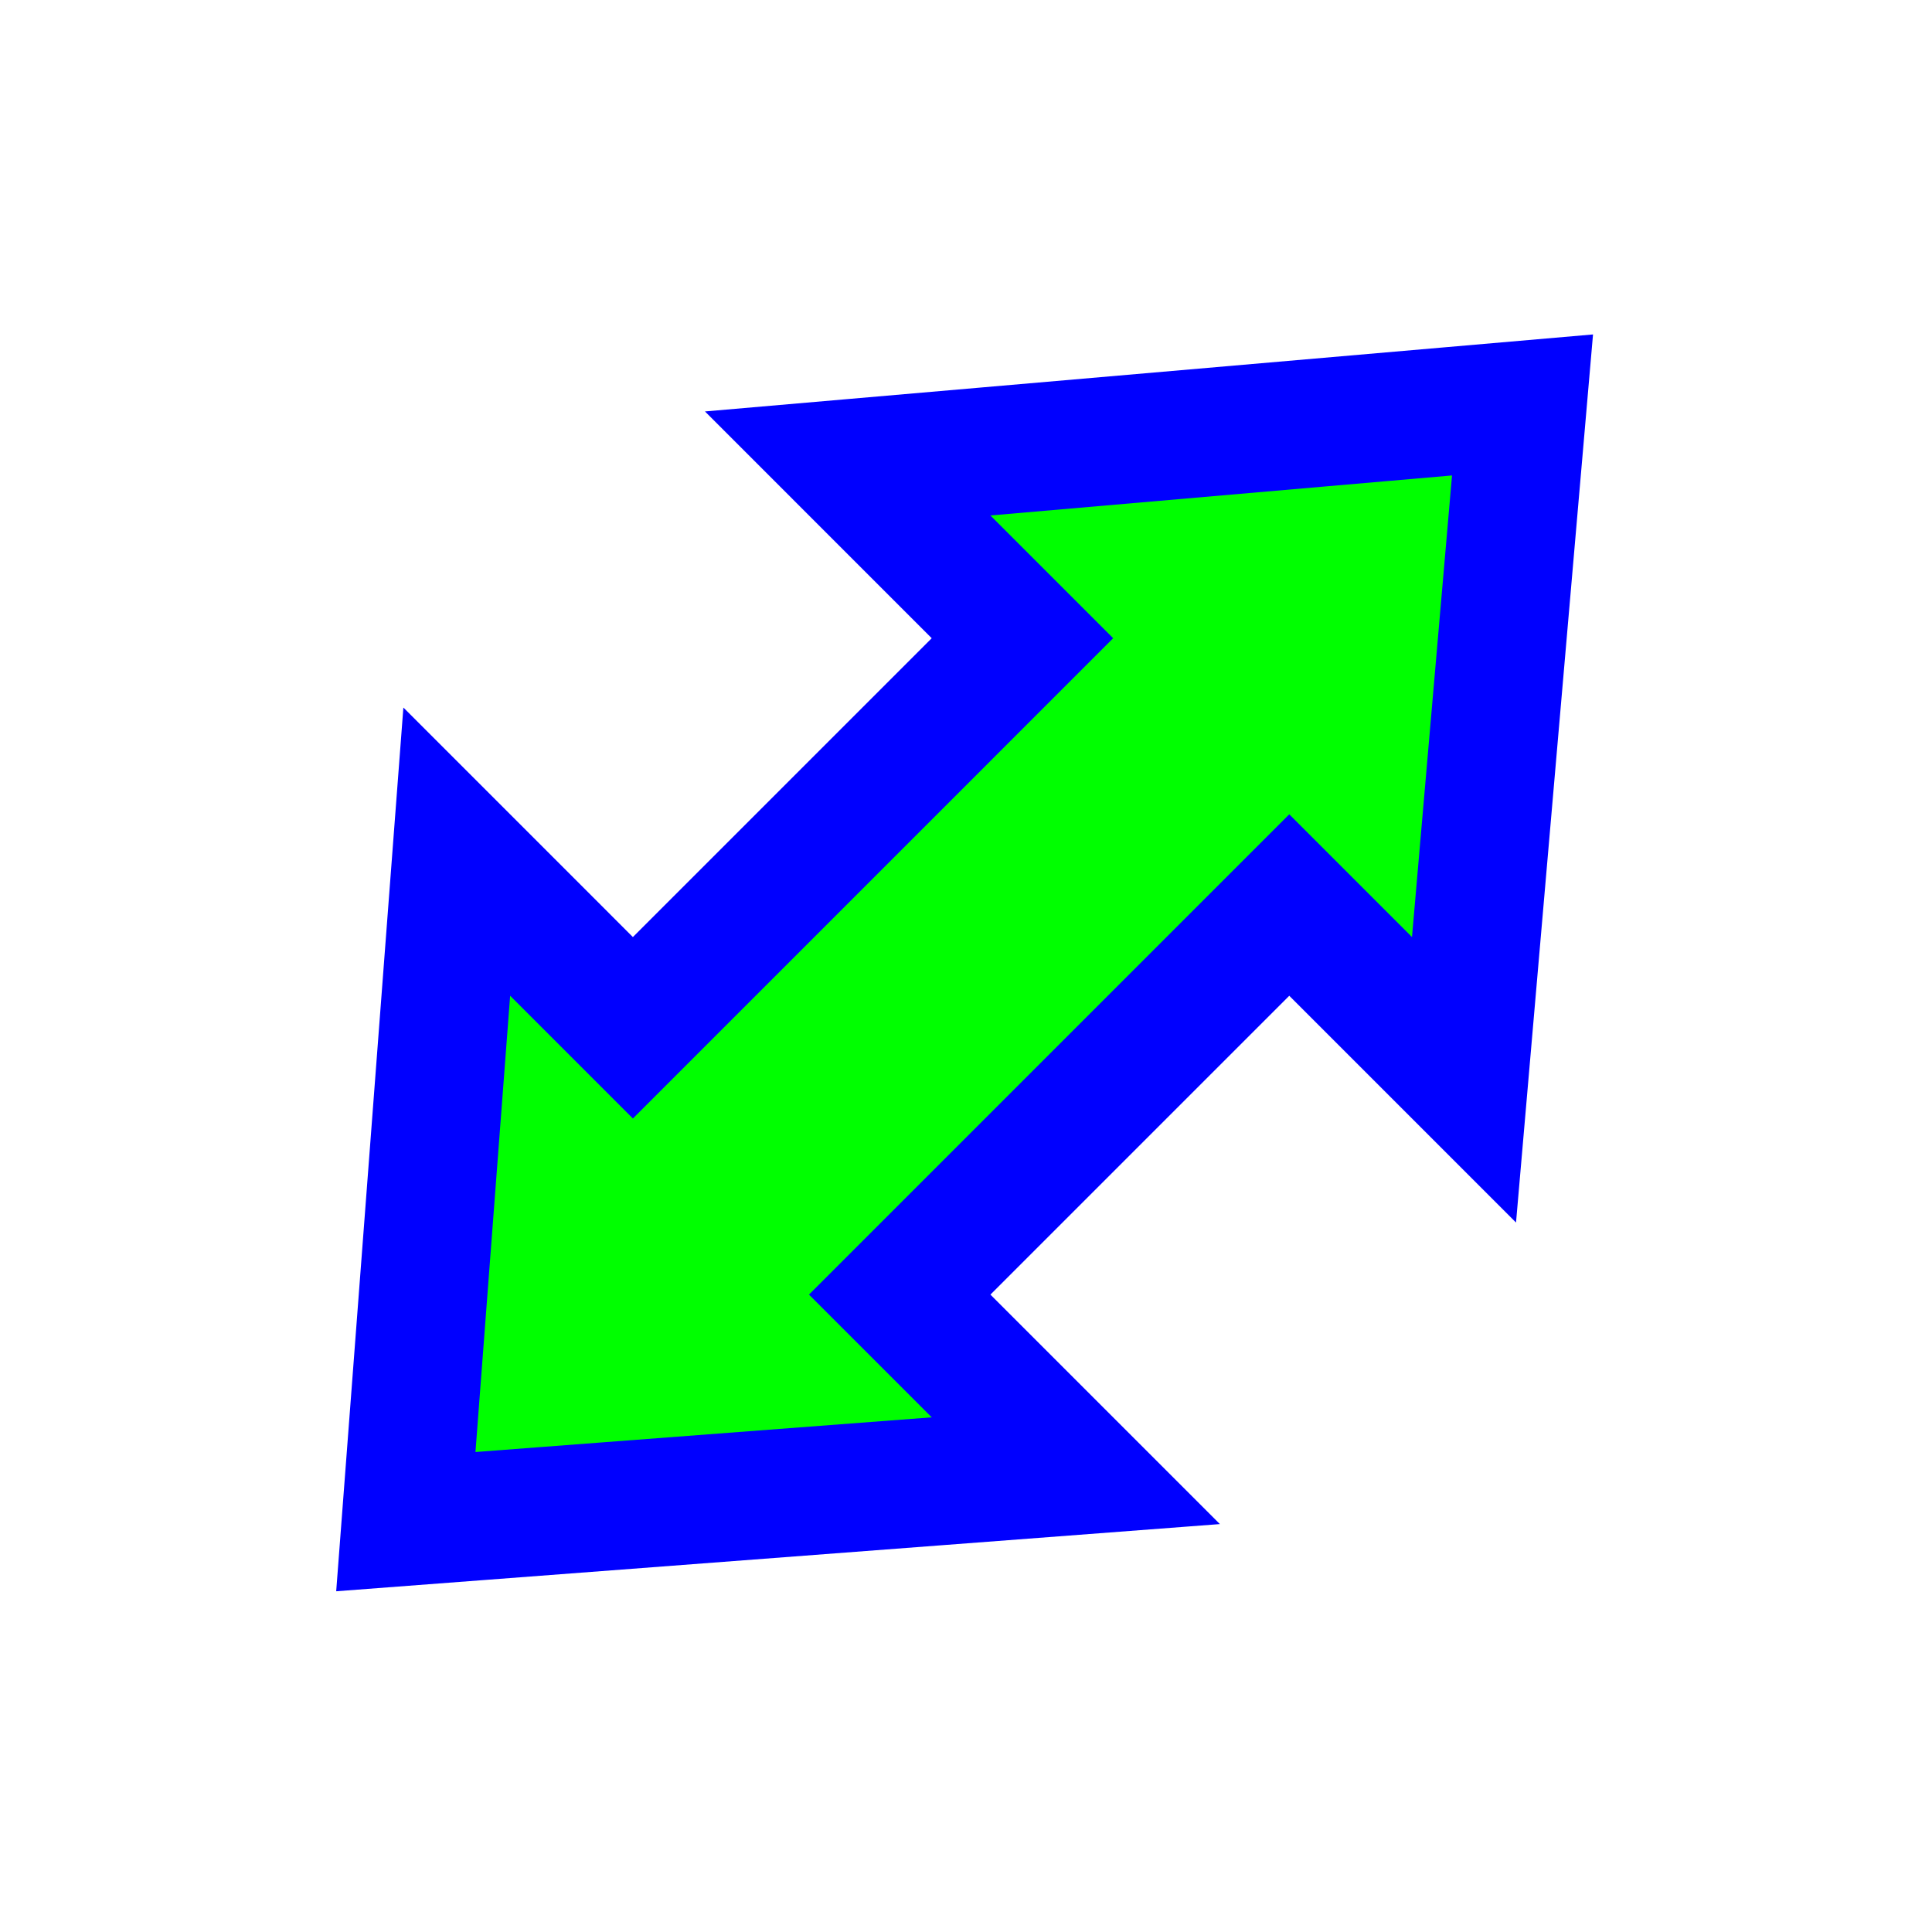
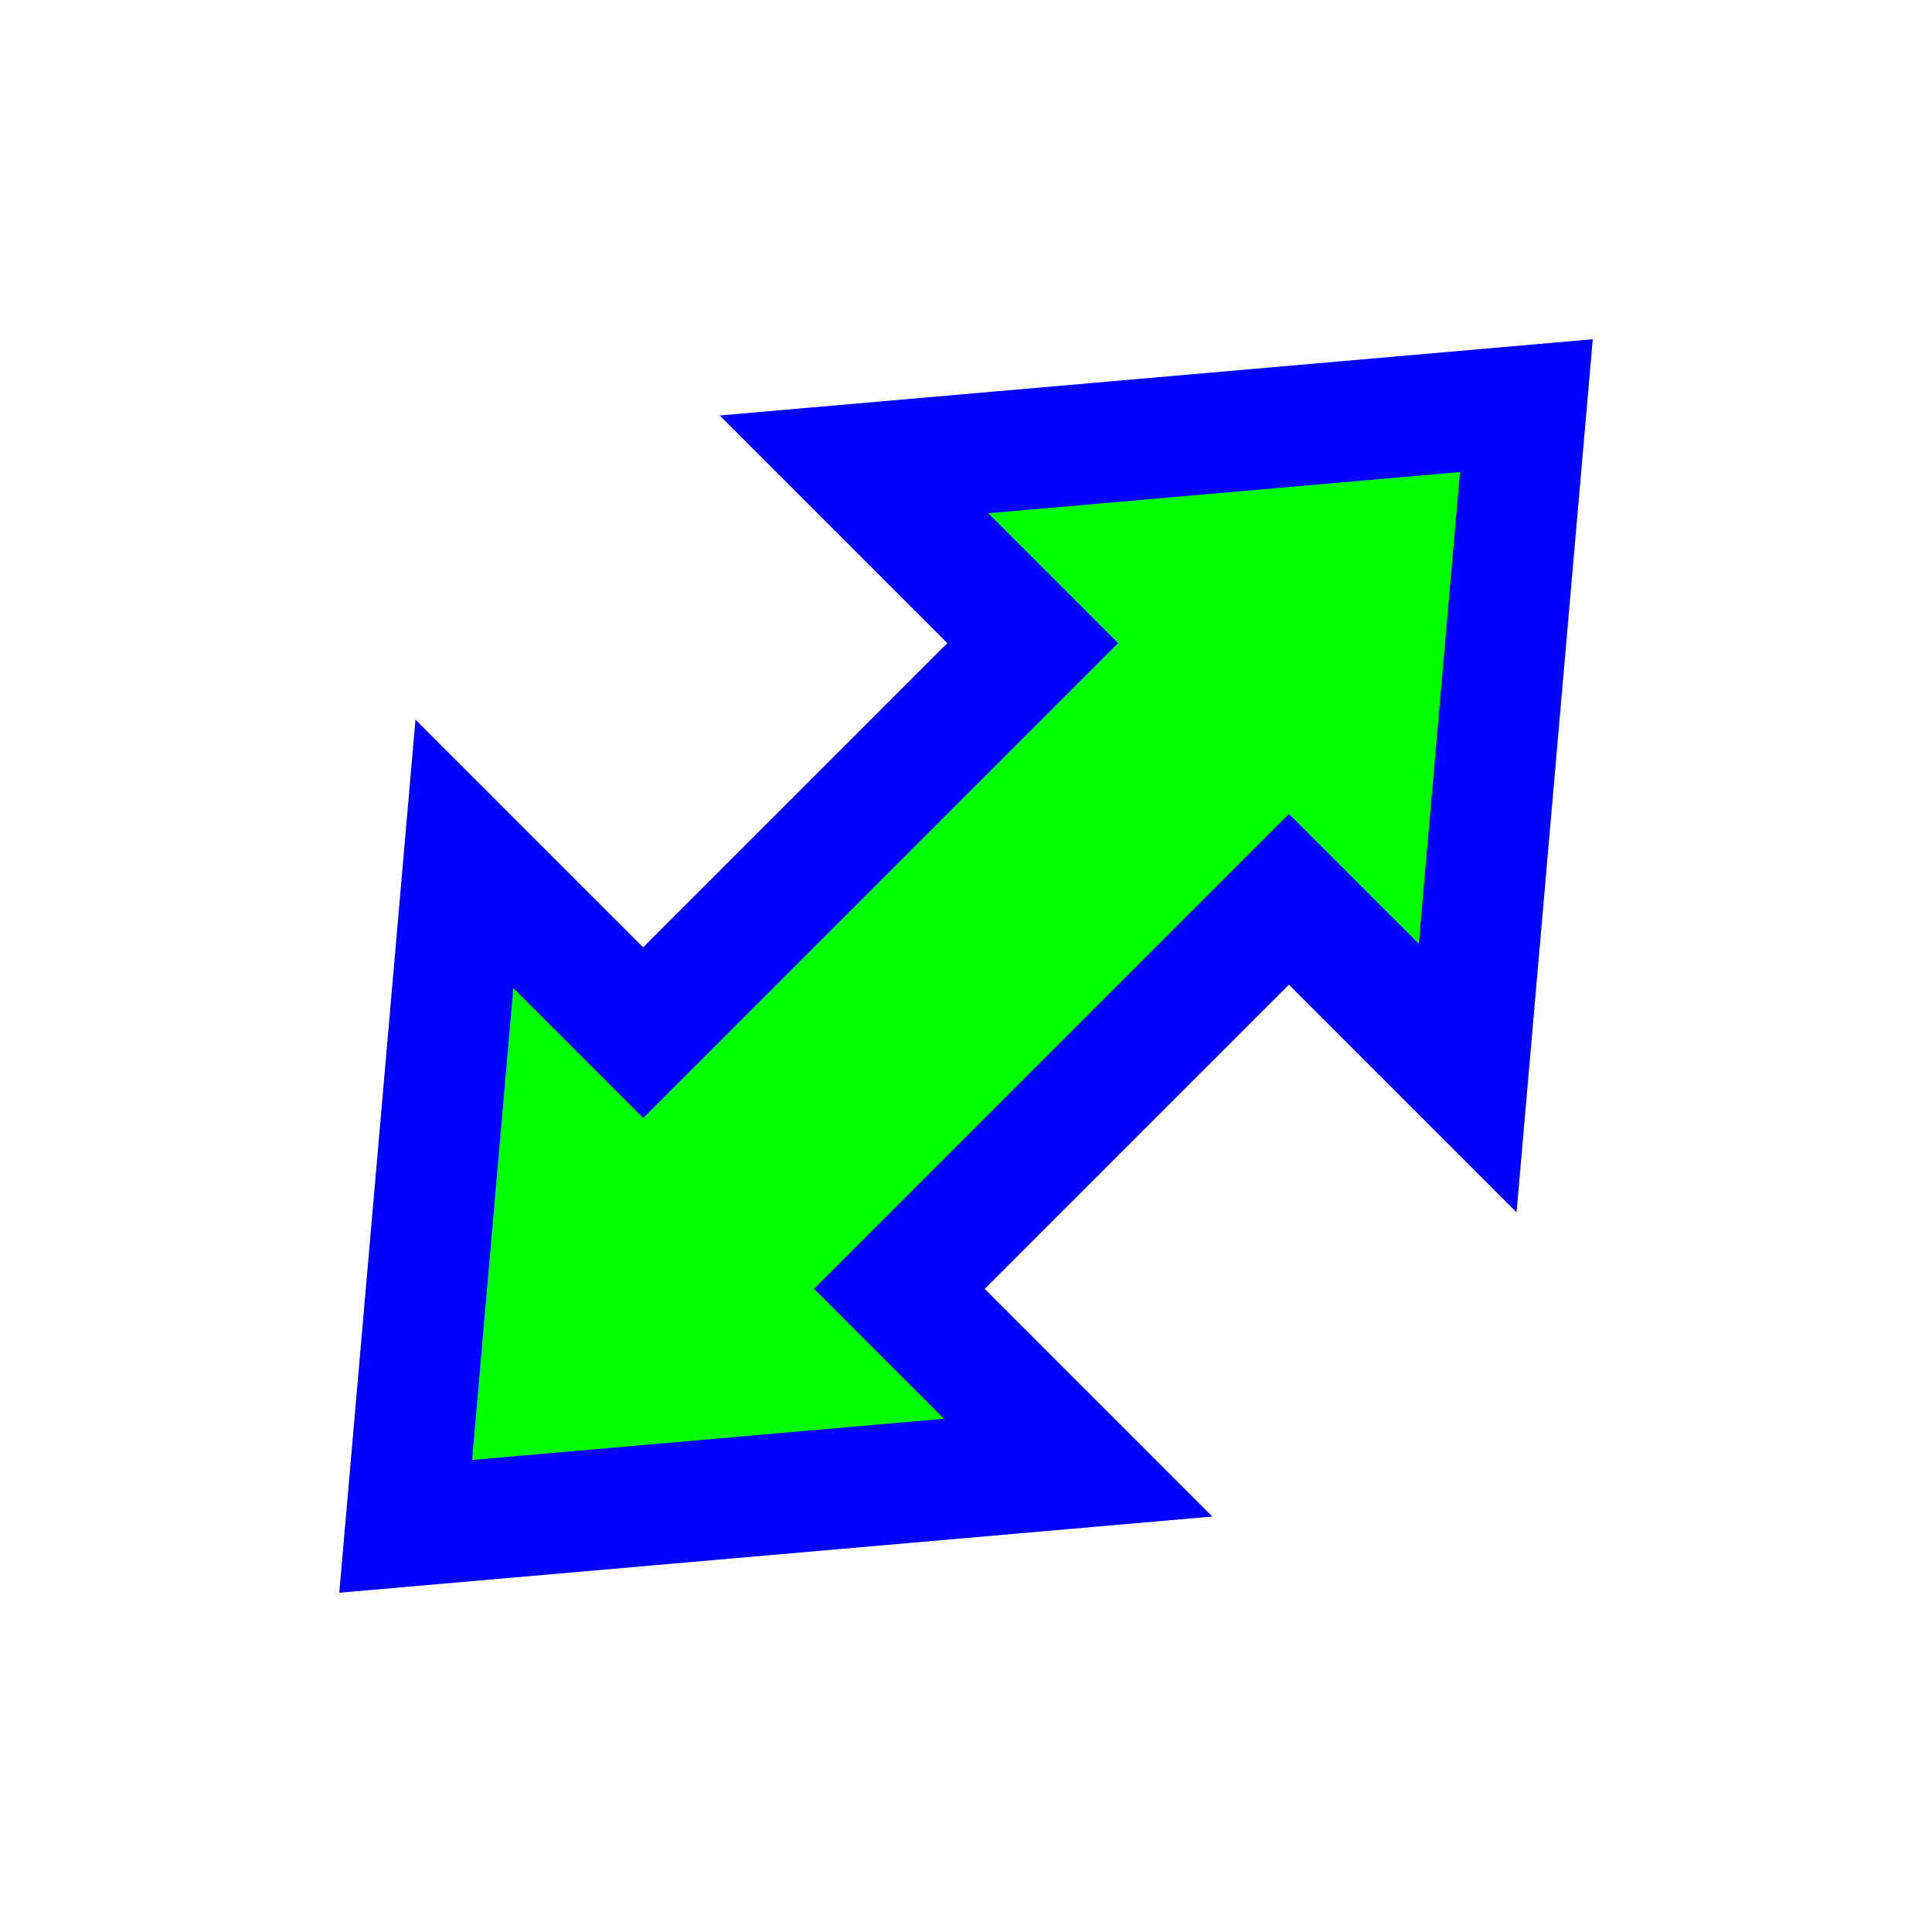
<svg xmlns="http://www.w3.org/2000/svg" width="256" height="256" viewBox="0 0 256 256" fill="none">
-   <path d="M200.869 63.734L201.742 53.658L191.666 54.532L130.502 59.835L112.323 61.411L125.225 74.314L135.478 84.567L83.86 136.186L73.607 125.933L60.523 112.849L59.121 131.299L54.525 191.756L53.774 201.626L63.644 200.876L124.102 196.28L142.551 194.877L129.468 181.794L119.215 171.541L170.834 119.922L181.087 130.175L193.989 143.078L195.565 124.899L200.869 63.734Z" fill="#00FF00" stroke="#0000FF" stroke-width="17" />
+   <path d="M 83.5,87.658 35.441,128 83.5,168.342 V 144 H 172.5 V 168.342 L 220.559,128 172.5,87.658 V 112 H 83.5 z" transform="rotate(-45,128,128)" fill="#00FF00" stroke="#0000FF" stroke-width="32" paint-order="stroke fill" />
</svg>
